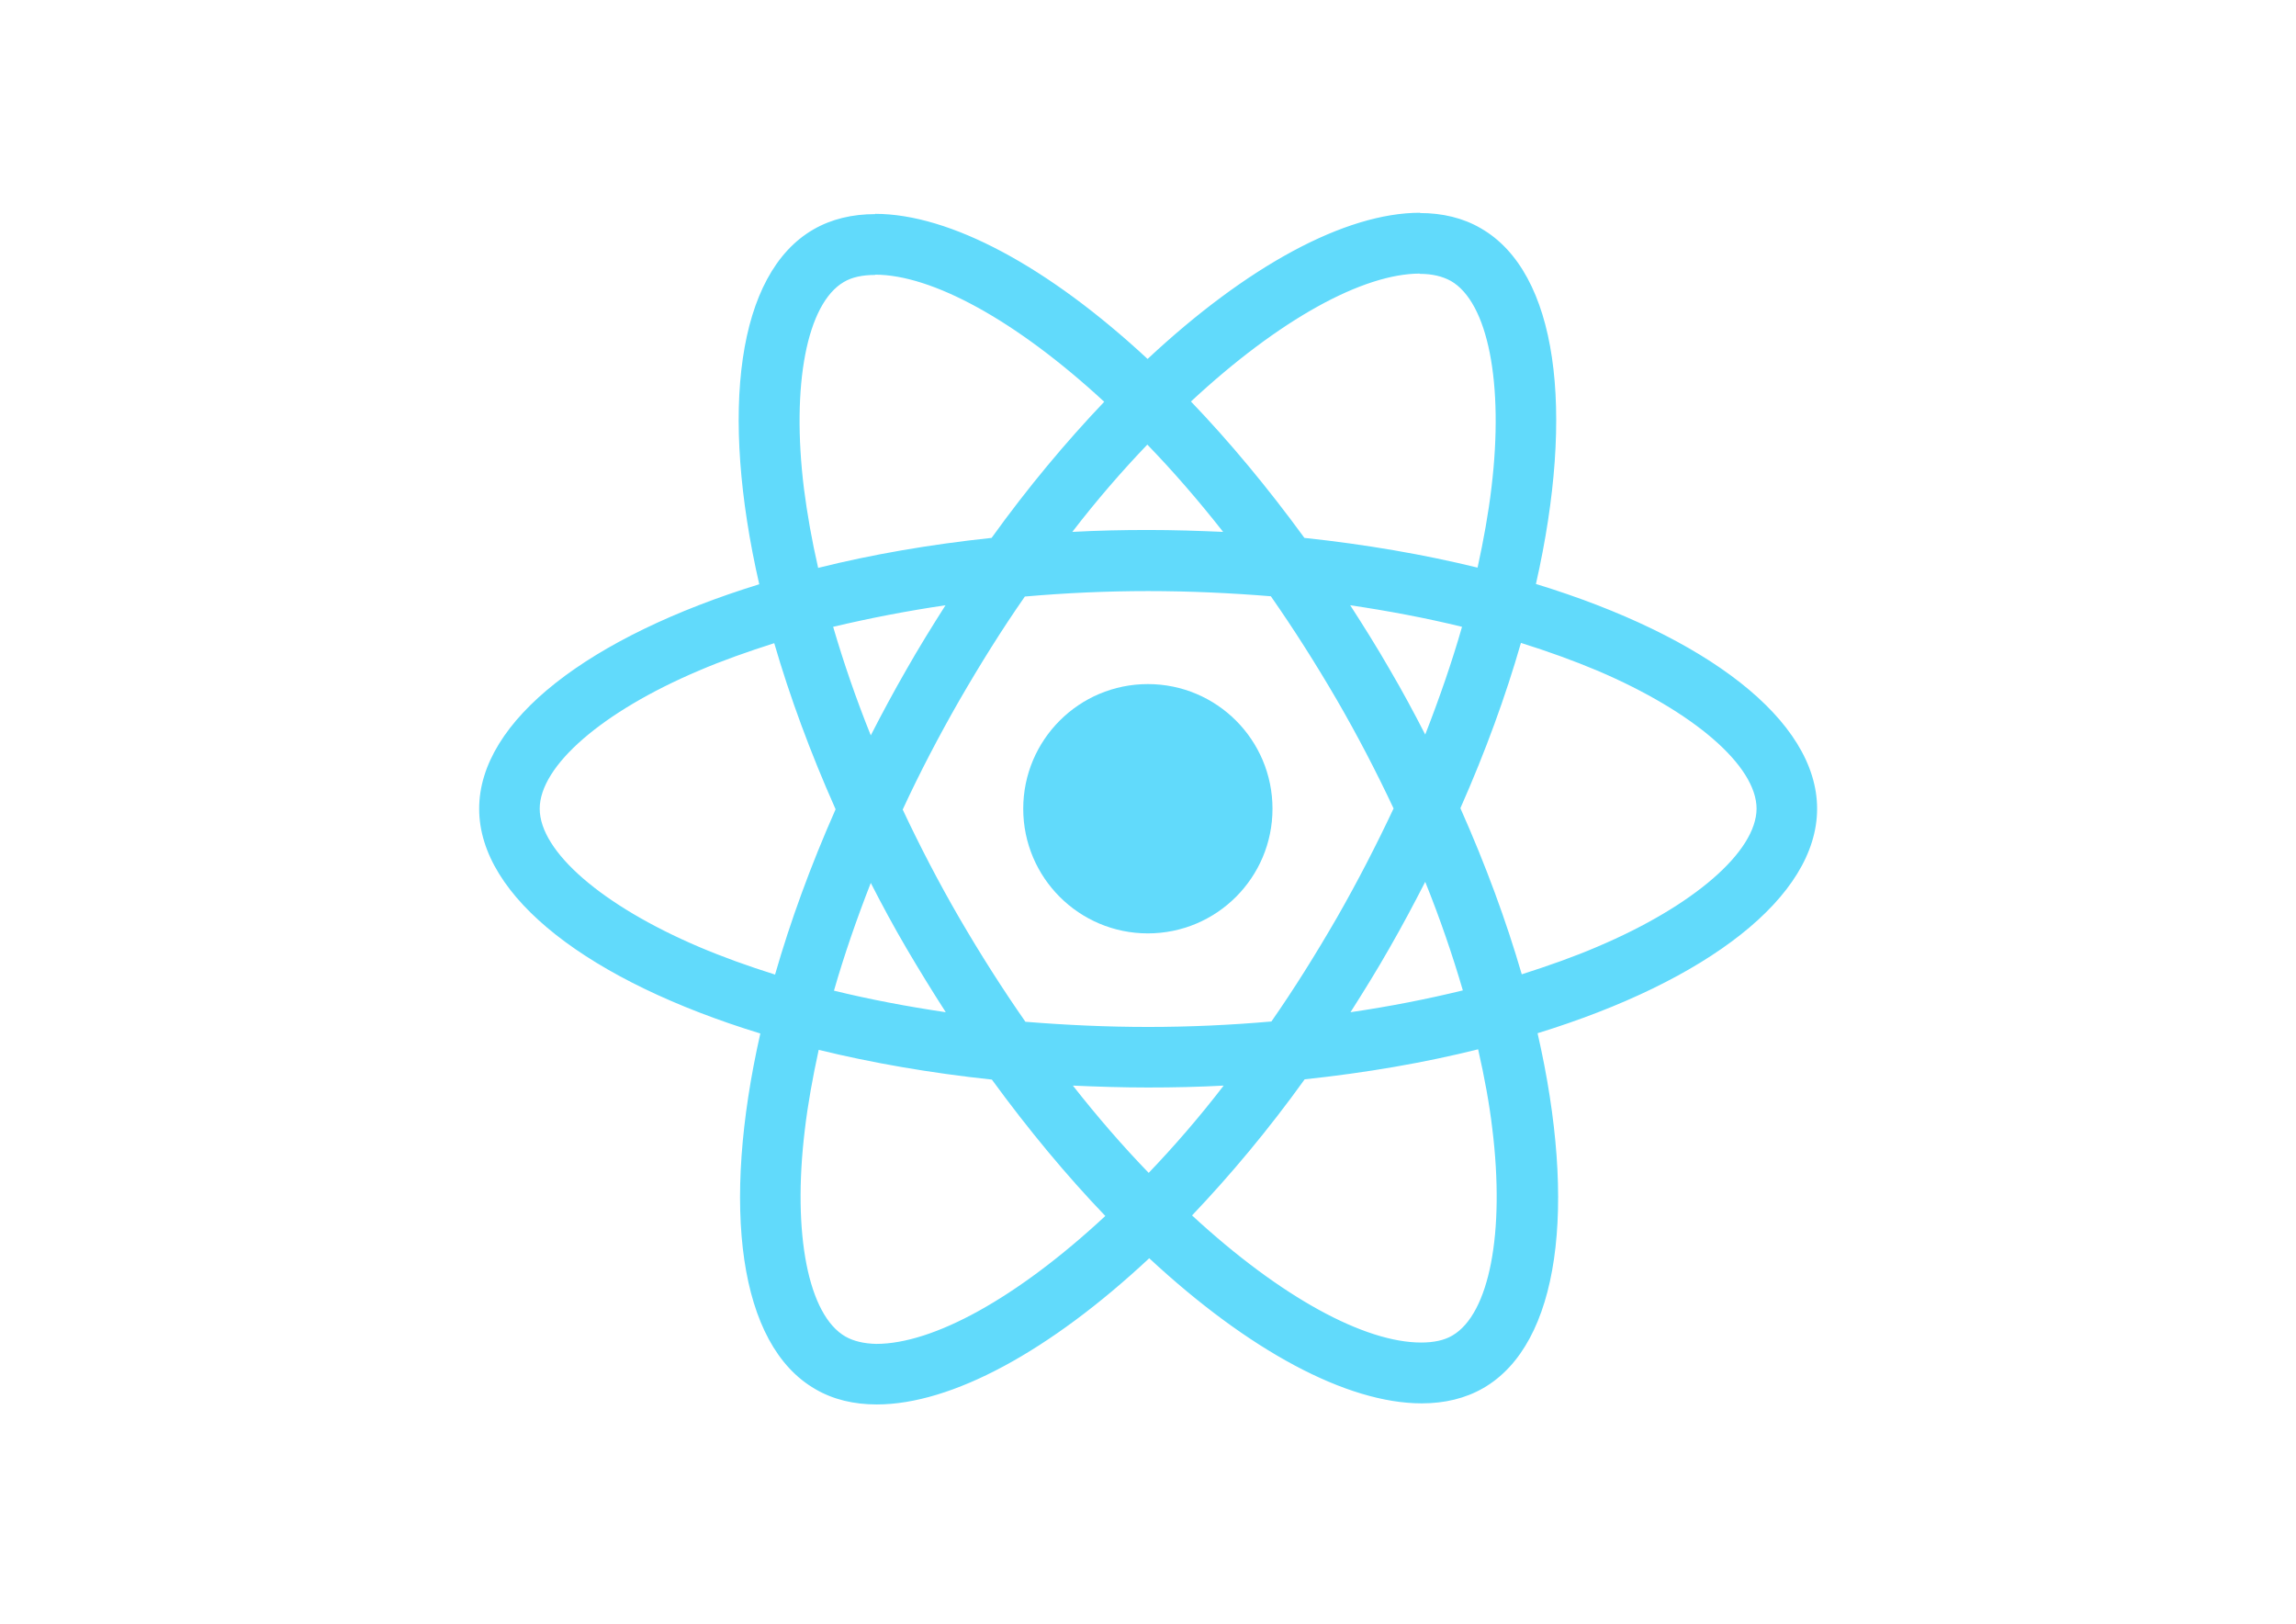
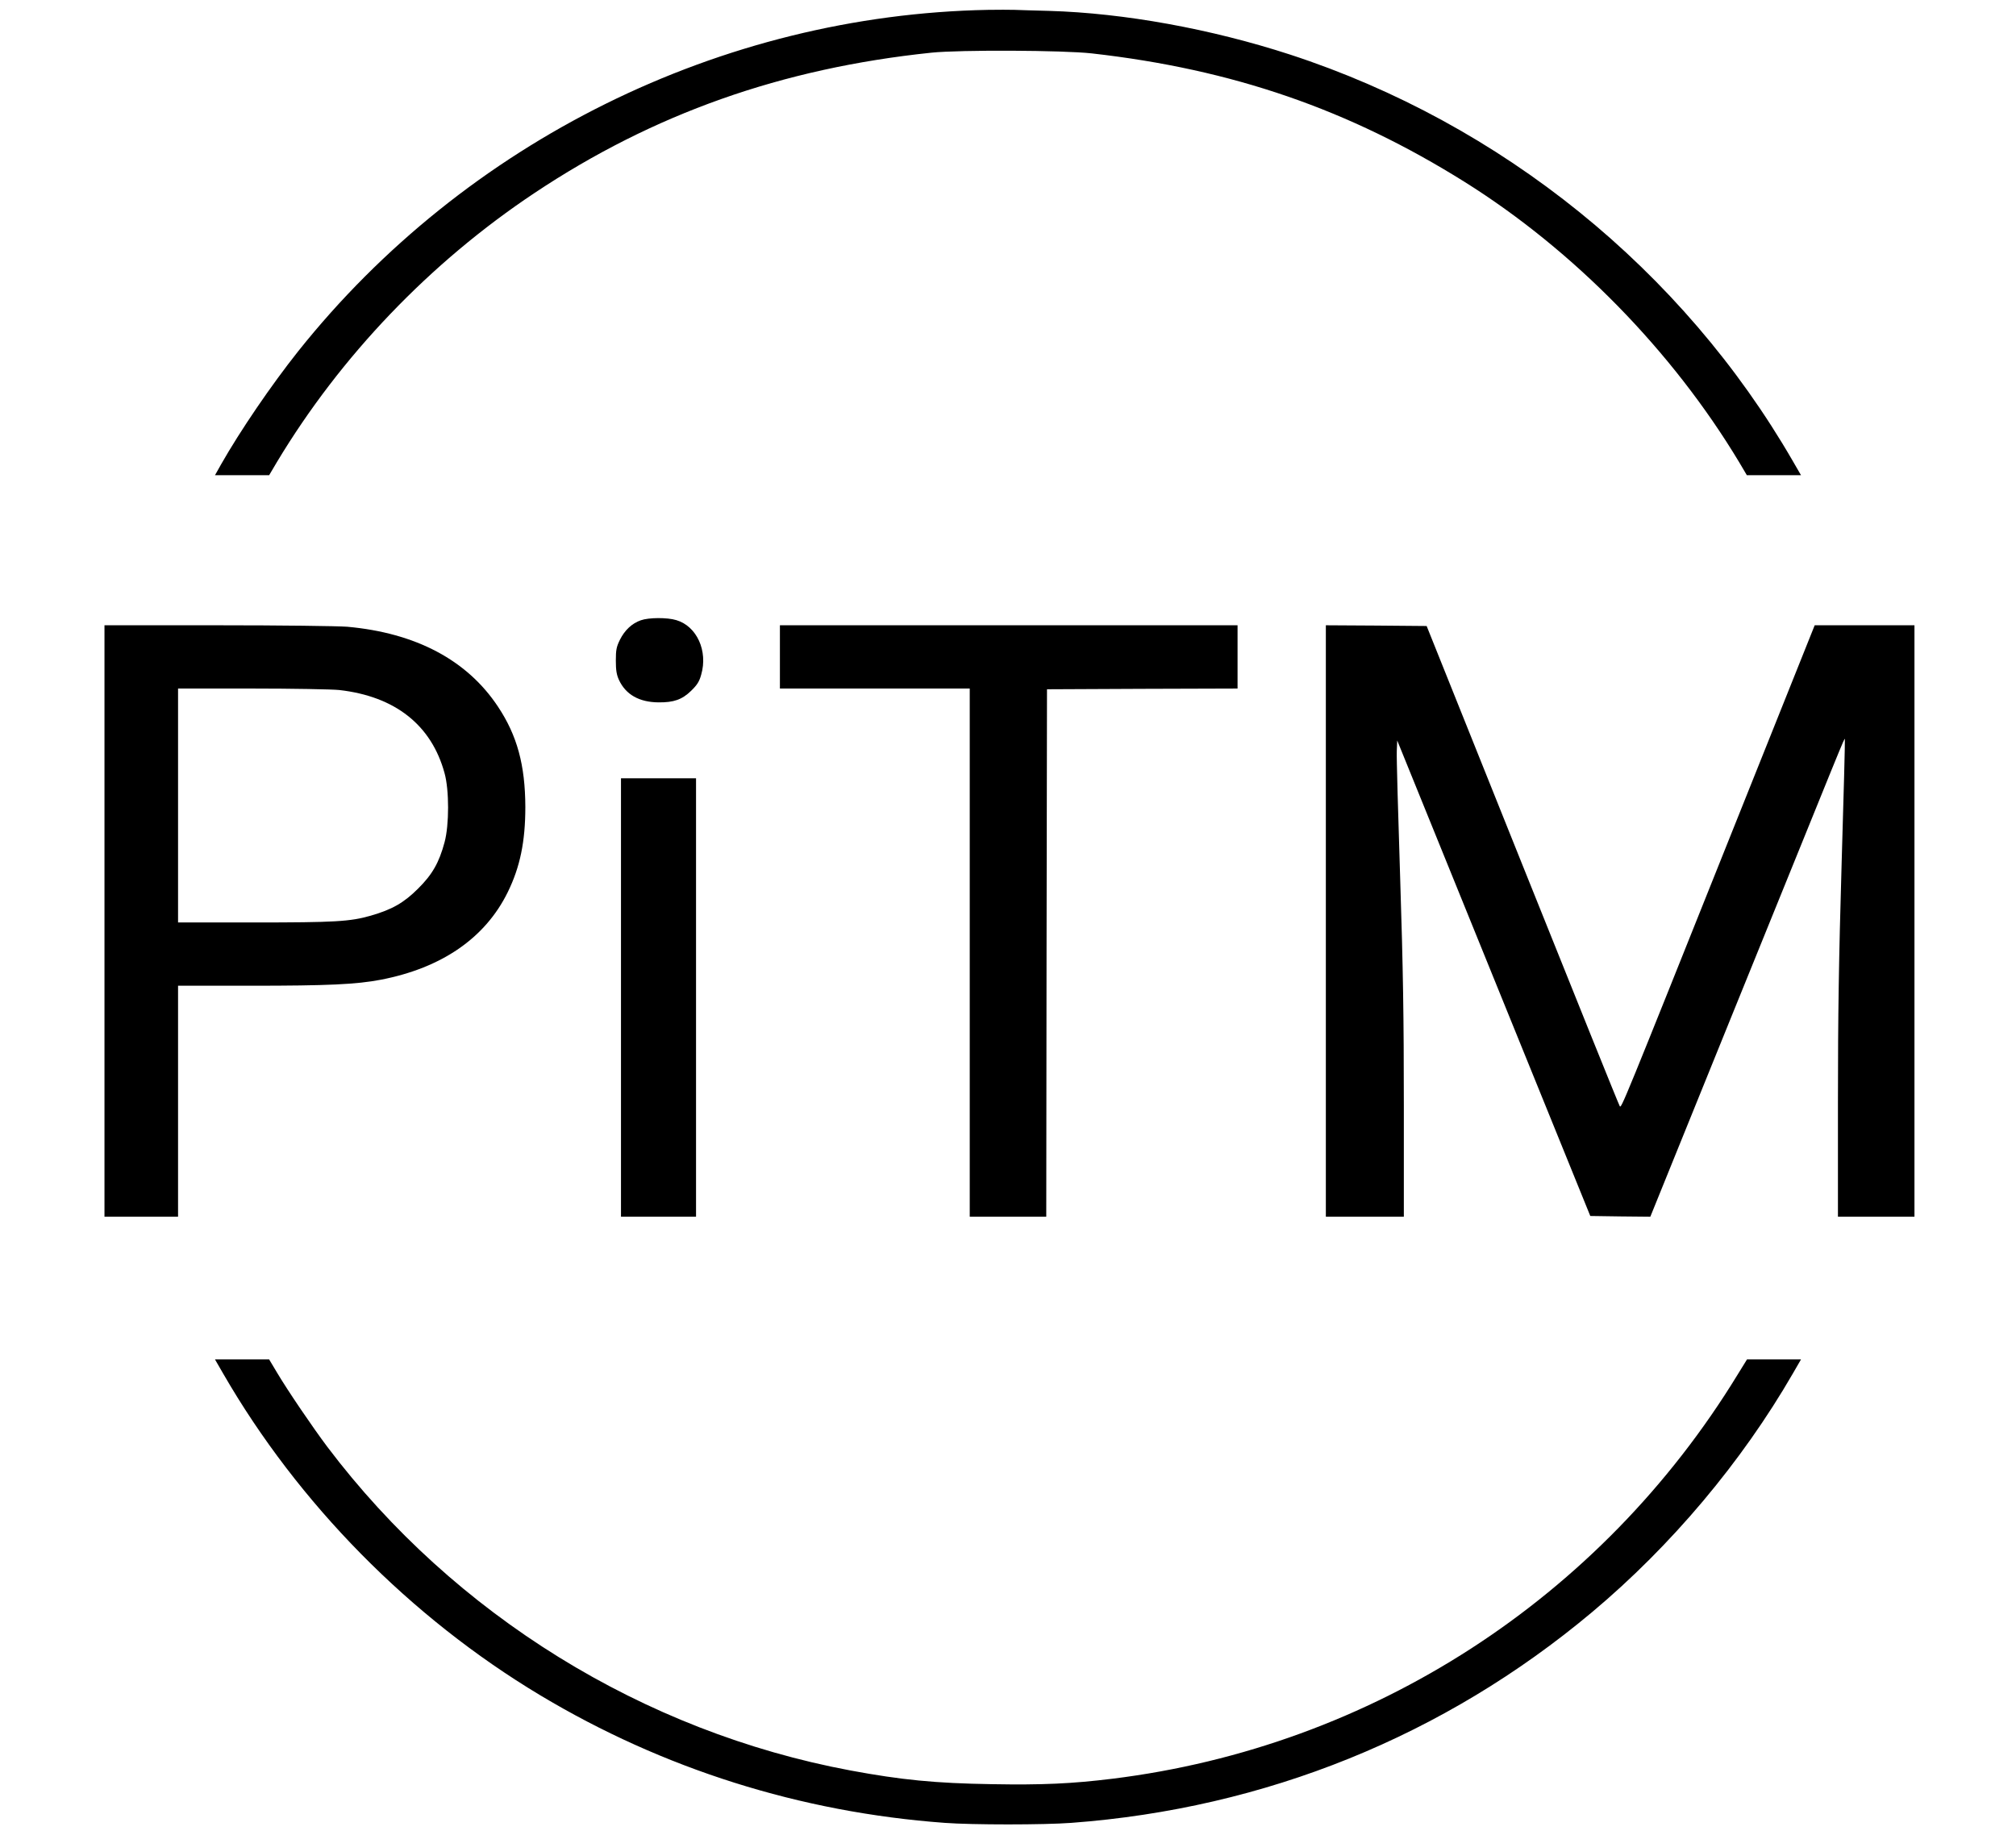
- <svg xmlns="http://www.w3.org/2000/svg" viewBox="0 0 841.9 595.3">
-   <g fill="#61DAFB">
-     <path d="M666.3 296.5c0-32.5-40.7-63.3-103.1-82.4 14.4-63.6 8-114.2-20.2-130.4-6.5-3.8-14.1-5.6-22.4-5.6v22.3c4.6 0 8.3.9 11.4 2.6 13.6 7.8 19.5 37.5 14.9 75.7-1.1 9.4-2.9 19.3-5.1 29.4-19.6-4.8-41-8.5-63.5-10.9-13.5-18.5-27.5-35.3-41.6-50 32.6-30.3 63.2-46.9 84-46.9V78c-27.5 0-63.5 19.6-99.9 53.6-36.4-33.8-72.4-53.2-99.9-53.2v22.3c20.7 0 51.4 16.5 84 46.6-14 14.7-28 31.4-41.3 49.9-22.6 2.4-44 6.1-63.6 11-2.3-10-4-19.7-5.2-29-4.7-38.2 1.1-67.9 14.6-75.8 3-1.8 6.9-2.6 11.5-2.6V78.5c-8.4 0-16 1.8-22.6 5.6-28.1 16.2-34.4 66.7-19.9 130.1-62.2 19.2-102.7 49.9-102.7 82.3 0 32.5 40.7 63.3 103.1 82.4-14.4 63.6-8 114.2 20.2 130.4 6.5 3.8 14.1 5.6 22.5 5.6 27.5 0 63.5-19.6 99.9-53.6 36.4 33.8 72.4 53.2 99.9 53.2 8.4 0 16-1.8 22.6-5.6 28.1-16.2 34.4-66.7 19.9-130.1 62-19.1 102.5-49.9 102.5-82.3zm-130.2-66.7c-3.7 12.9-8.3 26.2-13.5 39.5-4.1-8-8.4-16-13.1-24-4.6-8-9.5-15.8-14.4-23.4 14.2 2.1 27.9 4.7 41 7.9zm-45.8 106.5c-7.8 13.5-15.8 26.3-24.1 38.2-14.9 1.3-30 2-45.2 2-15.1 0-30.2-.7-45-1.9-8.3-11.9-16.4-24.6-24.2-38-7.6-13.1-14.5-26.4-20.8-39.8 6.2-13.4 13.2-26.8 20.7-39.9 7.8-13.5 15.8-26.3 24.1-38.2 14.9-1.3 30-2 45.2-2 15.1 0 30.2.7 45 1.9 8.3 11.9 16.4 24.6 24.2 38 7.6 13.1 14.5 26.4 20.8 39.8-6.3 13.4-13.2 26.8-20.7 39.9zm32.3-13c5.4 13.4 10 26.8 13.8 39.8-13.1 3.2-26.9 5.9-41.2 8 4.9-7.7 9.8-15.6 14.4-23.7 4.6-8 8.9-16.1 13-24.1zM421.2 430c-9.3-9.6-18.6-20.3-27.8-32 9 .4 18.2.7 27.5.7 9.4 0 18.7-.2 27.8-.7-9 11.7-18.3 22.4-27.5 32zm-74.4-58.9c-14.2-2.1-27.9-4.7-41-7.9 3.7-12.9 8.3-26.2 13.5-39.5 4.1 8 8.4 16 13.1 24 4.7 8 9.5 15.8 14.4 23.4zM420.7 163c9.3 9.6 18.6 20.3 27.8 32-9-.4-18.2-.7-27.5-.7-9.4 0-18.7.2-27.8.7 9-11.7 18.3-22.4 27.5-32zm-74 58.9c-4.9 7.7-9.8 15.6-14.4 23.7-4.6 8-8.9 16-13 24-5.4-13.4-10-26.8-13.8-39.8 13.1-3.1 26.9-5.8 41.2-7.9zm-90.5 125.2c-35.4-15.1-58.3-34.9-58.3-50.6 0-15.7 22.9-35.6 58.3-50.6 8.6-3.7 18-7 27.7-10.1 5.7 19.6 13.2 40 22.5 60.9-9.2 20.8-16.6 41.1-22.2 60.6-9.9-3.1-19.3-6.5-28-10.2zM310 490c-13.6-7.8-19.5-37.5-14.9-75.7 1.1-9.4 2.9-19.3 5.1-29.4 19.6 4.8 41 8.5 63.5 10.9 13.5 18.5 27.5 35.3 41.6 50-32.6 30.3-63.2 46.9-84 46.9-4.5-.1-8.3-1-11.3-2.7zm237.2-76.2c4.7 38.2-1.1 67.9-14.6 75.8-3 1.8-6.9 2.6-11.5 2.6-20.7 0-51.4-16.5-84-46.6 14-14.7 28-31.4 41.3-49.9 22.6-2.4 44-6.1 63.6-11 2.3 10.1 4.1 19.8 5.2 29.1zm38.5-66.7c-8.6 3.7-18 7-27.7 10.1-5.7-19.6-13.2-40-22.5-60.9 9.2-20.8 16.6-41.1 22.2-60.6 9.9 3.1 19.3 6.5 28.1 10.2 35.4 15.1 58.3 34.9 58.3 50.6-.1 15.7-23 35.6-58.4 50.6zM320.8 78.4z" />
-     <circle cx="420.9" cy="296.5" r="45.7" />
-     <path d="M520.5 78.1z" />
+ <svg xmlns="http://www.w3.org/2000/svg" version="1.0" width="1370pt" height="1247pt" viewBox="0 0 1370 1247" preserveAspectRatio="xMidYMid meet">
+   <g transform="translate(0,1247) scale(0.1,-0.1)" fill="#000000" stroke="none">
+     <path d="M6715 12403 c-1814 -34 -3553 -895 -4689 -2321 -182 -229 -394 -540 -524 -769 l-41 -73 184 0 184 0 52 88 c433 721 1041 1357 1751 1830 809 539 1681 848 2698 954 195 20 893 17 1090 -5 956 -108 1745 -380 2534 -874 740 -464 1410 -1148 1865 -1905 l52 -88 184 0 184 0 -55 95 c-750 1300 -1981 2295 -3417 2764 -538 175 -1127 282 -1637 297 -96 2 -202 6 -235 7 -33 1 -114 1 -180 0z" />
+     <path d="M4355 8254 c-61 -21 -110 -68 -142 -132 -24 -49 -28 -69 -28 -142 0 -65 5 -96 21 -131 46 -100 138 -152 269 -153 104 -1 160 19 221 78 42 41 56 63 69 110 47 162 -30 330 -169 371 -62 19 -188 18 -241 -1z" />
+     <path d="M710 6210 l0 -2010 250 0 250 0 0 785 0 785 493 0 c528 0 719 9 886 41 413 80 708 283 861 594 84 171 120 344 120 580 -1 284 -55 485 -186 682 -210 317 -559 501 -1024 543 -65 5 -447 10 -882 10 l-768 0 0 -2010z m1595 1570 c380 -43 627 -238 716 -565 32 -114 32 -353 0 -470 -37 -138 -83 -219 -180 -315 -97 -97 -177 -142 -322 -184 -140 -40 -243 -46 -794 -46 l-515 0 0 795 0 795 503 0 c276 0 543 -5 592 -10z" />
+     <path d="M5300 8005 l0 -215 645 0 645 0 0 -1795 0 -1795 260 0 260 0 2 1793 3 1792 648 3 647 2 0 215 0 215 -1555 0 -1555 0 0 -215z" />
+     <path d="M9010 6210 l0 -2010 265 0 265 0 0 757 c0 598 -5 924 -25 1546 -14 433 -25 821 -23 861 l3 73 656 -1616 656 -1616 204 -3 204 -2 564 1392 c766 1889 753 1859 758 1855 2 -3 -8 -384 -22 -847 -19 -654 -25 -1018 -25 -1622 l0 -778 260 0 260 0 0 2010 0 2010 -339 0 -339 0 -547 -1367 c-769 -1923 -767 -1919 -778 -1901 -6 8 -303 746 -661 1639 l-651 1624 -343 3 -342 2 0 -2010z" />
+     <path d="M4220 5690 l0 -1490 255 0 255 0 0 1490 0 1490 -255 0 -255 0 0 -1490z" />
+     <path d="M1517 3133 c510 -883 1270 -1655 2153 -2185 835 -501 1769 -796 2750 -868 187 -14 674 -14 860 0 1319 98 2535 590 3540 1433 538 451 1017 1021 1364 1622 l55 95 -183 0 -184 0 -63 -102 c-930 -1523 -2487 -2530 -4249 -2748 -277 -34 -476 -43 -820 -37 -385 6 -615 29 -960 93 -1408 263 -2692 1057 -3555 2199 -97 129 -270 383 -344 508 l-52 87 -184 0 -184 0 56 -97z" />
  </g>
</svg>
